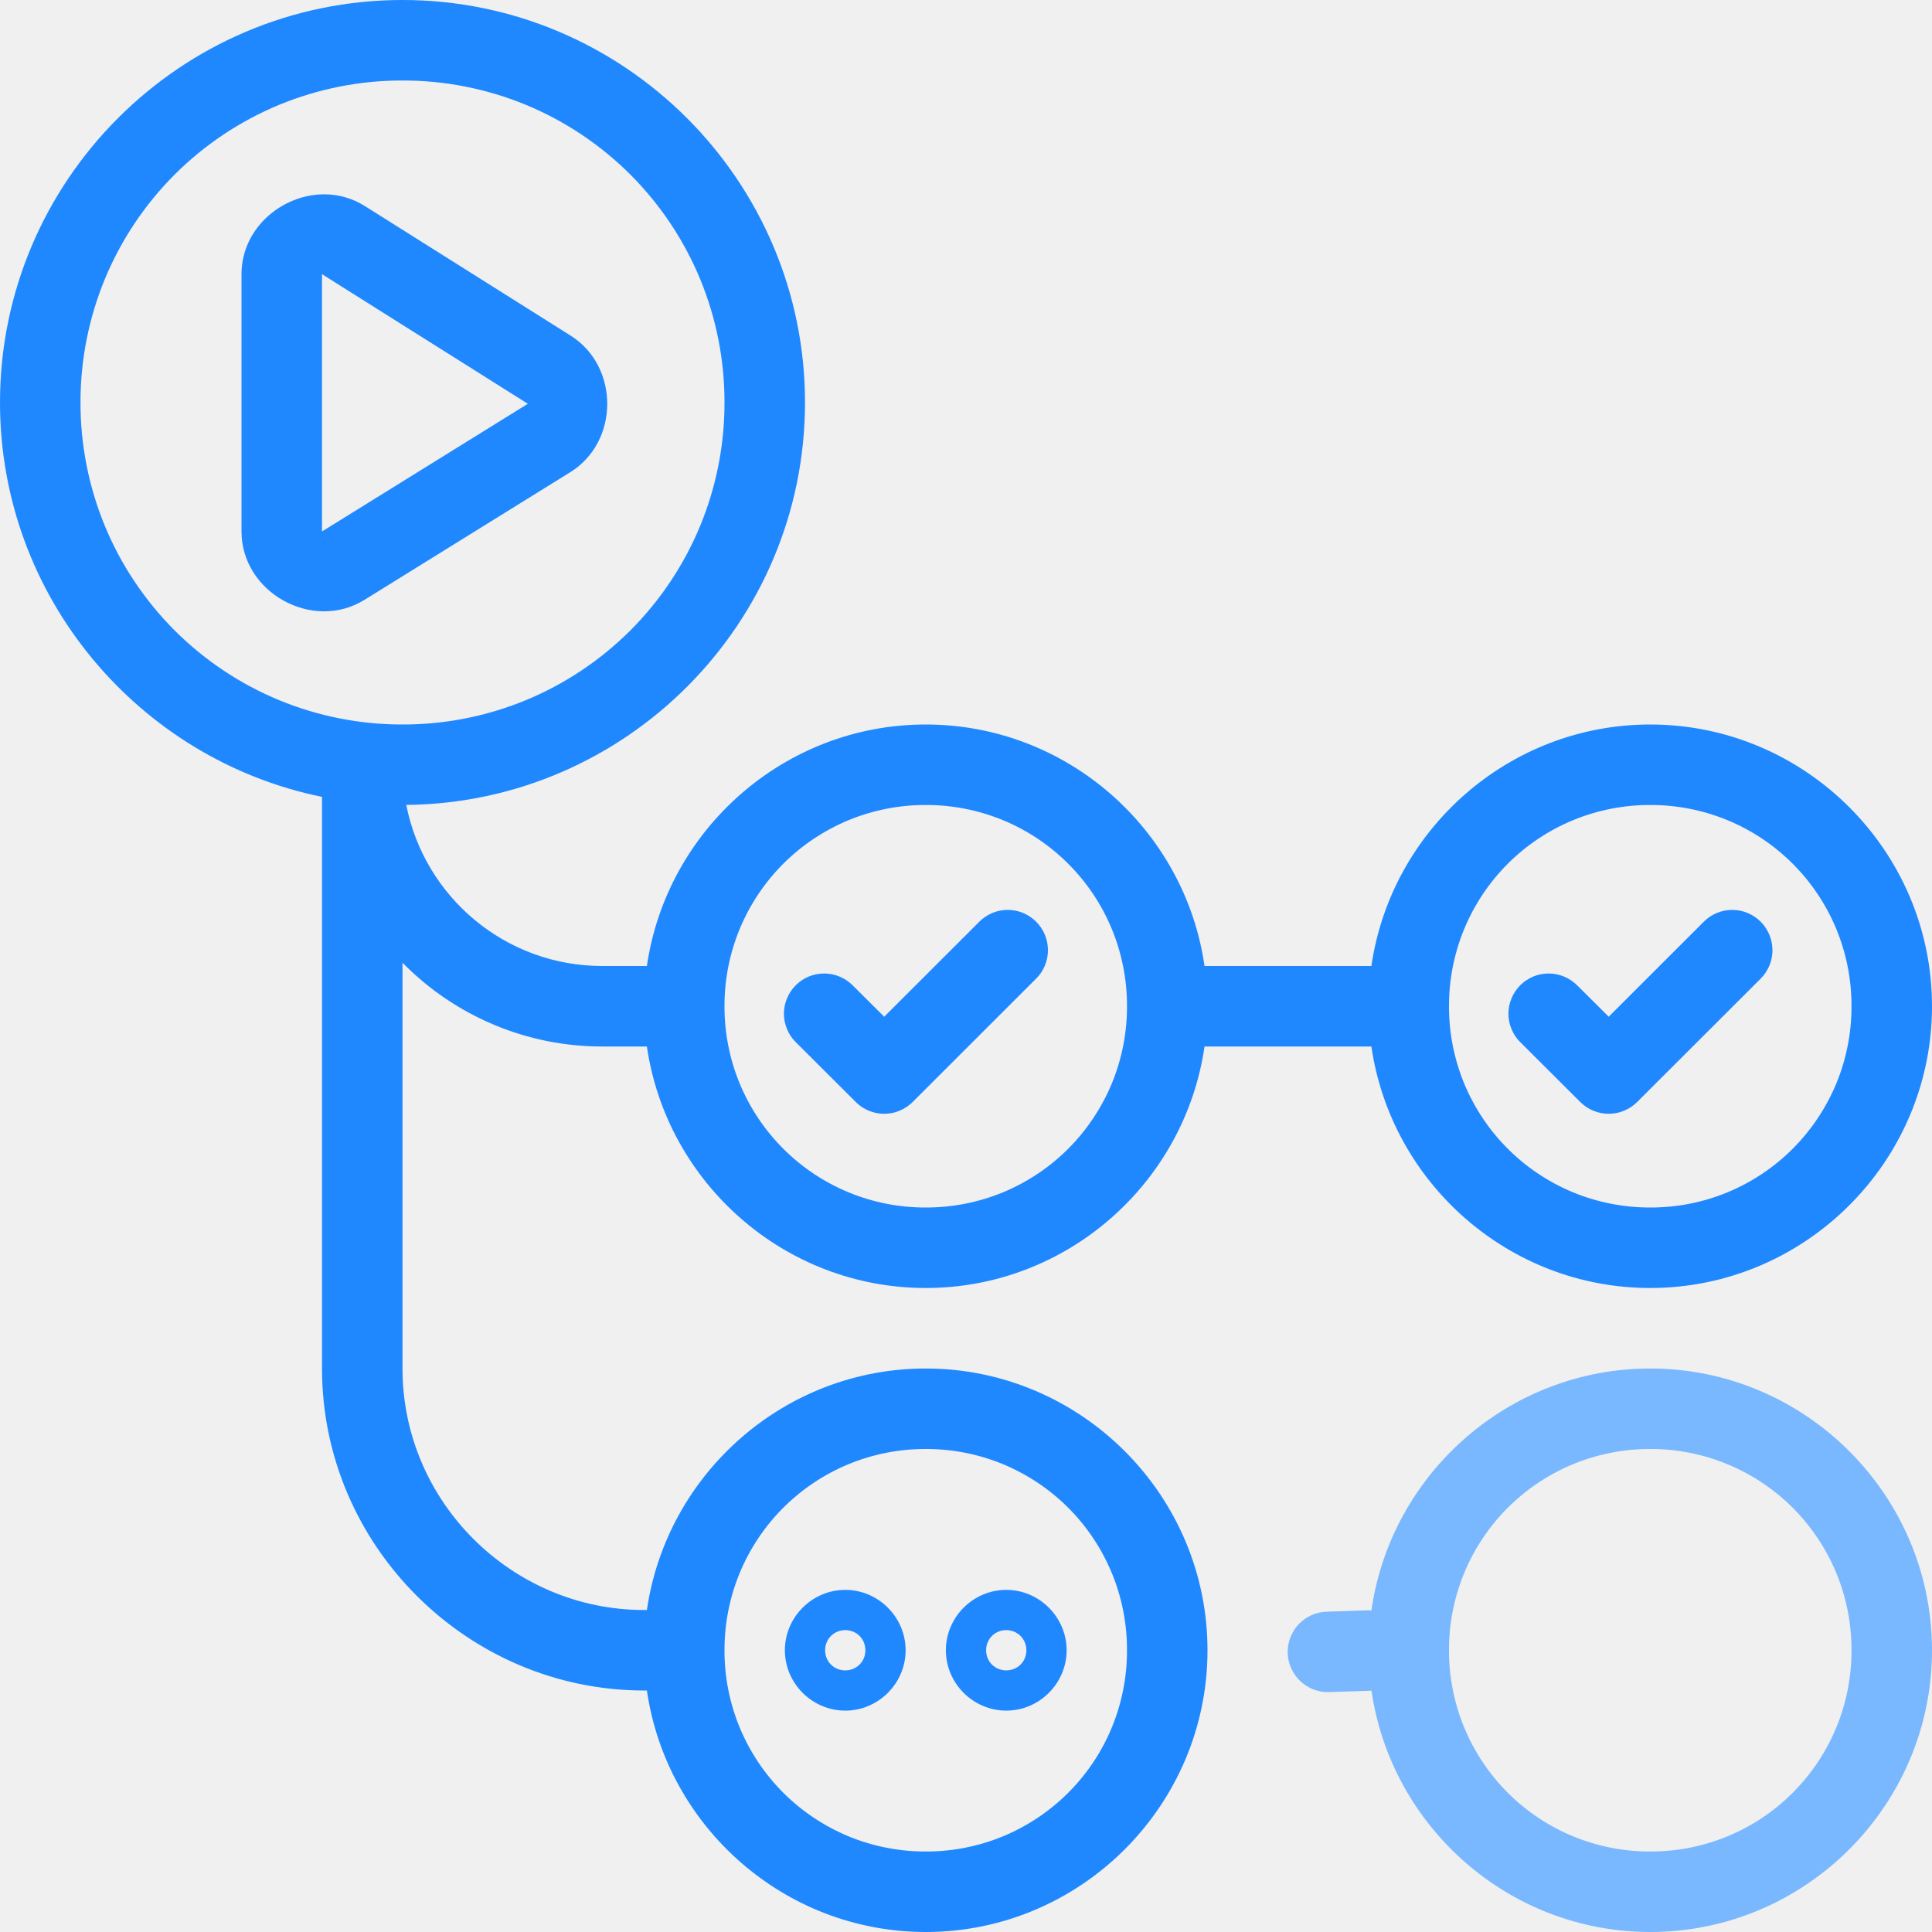
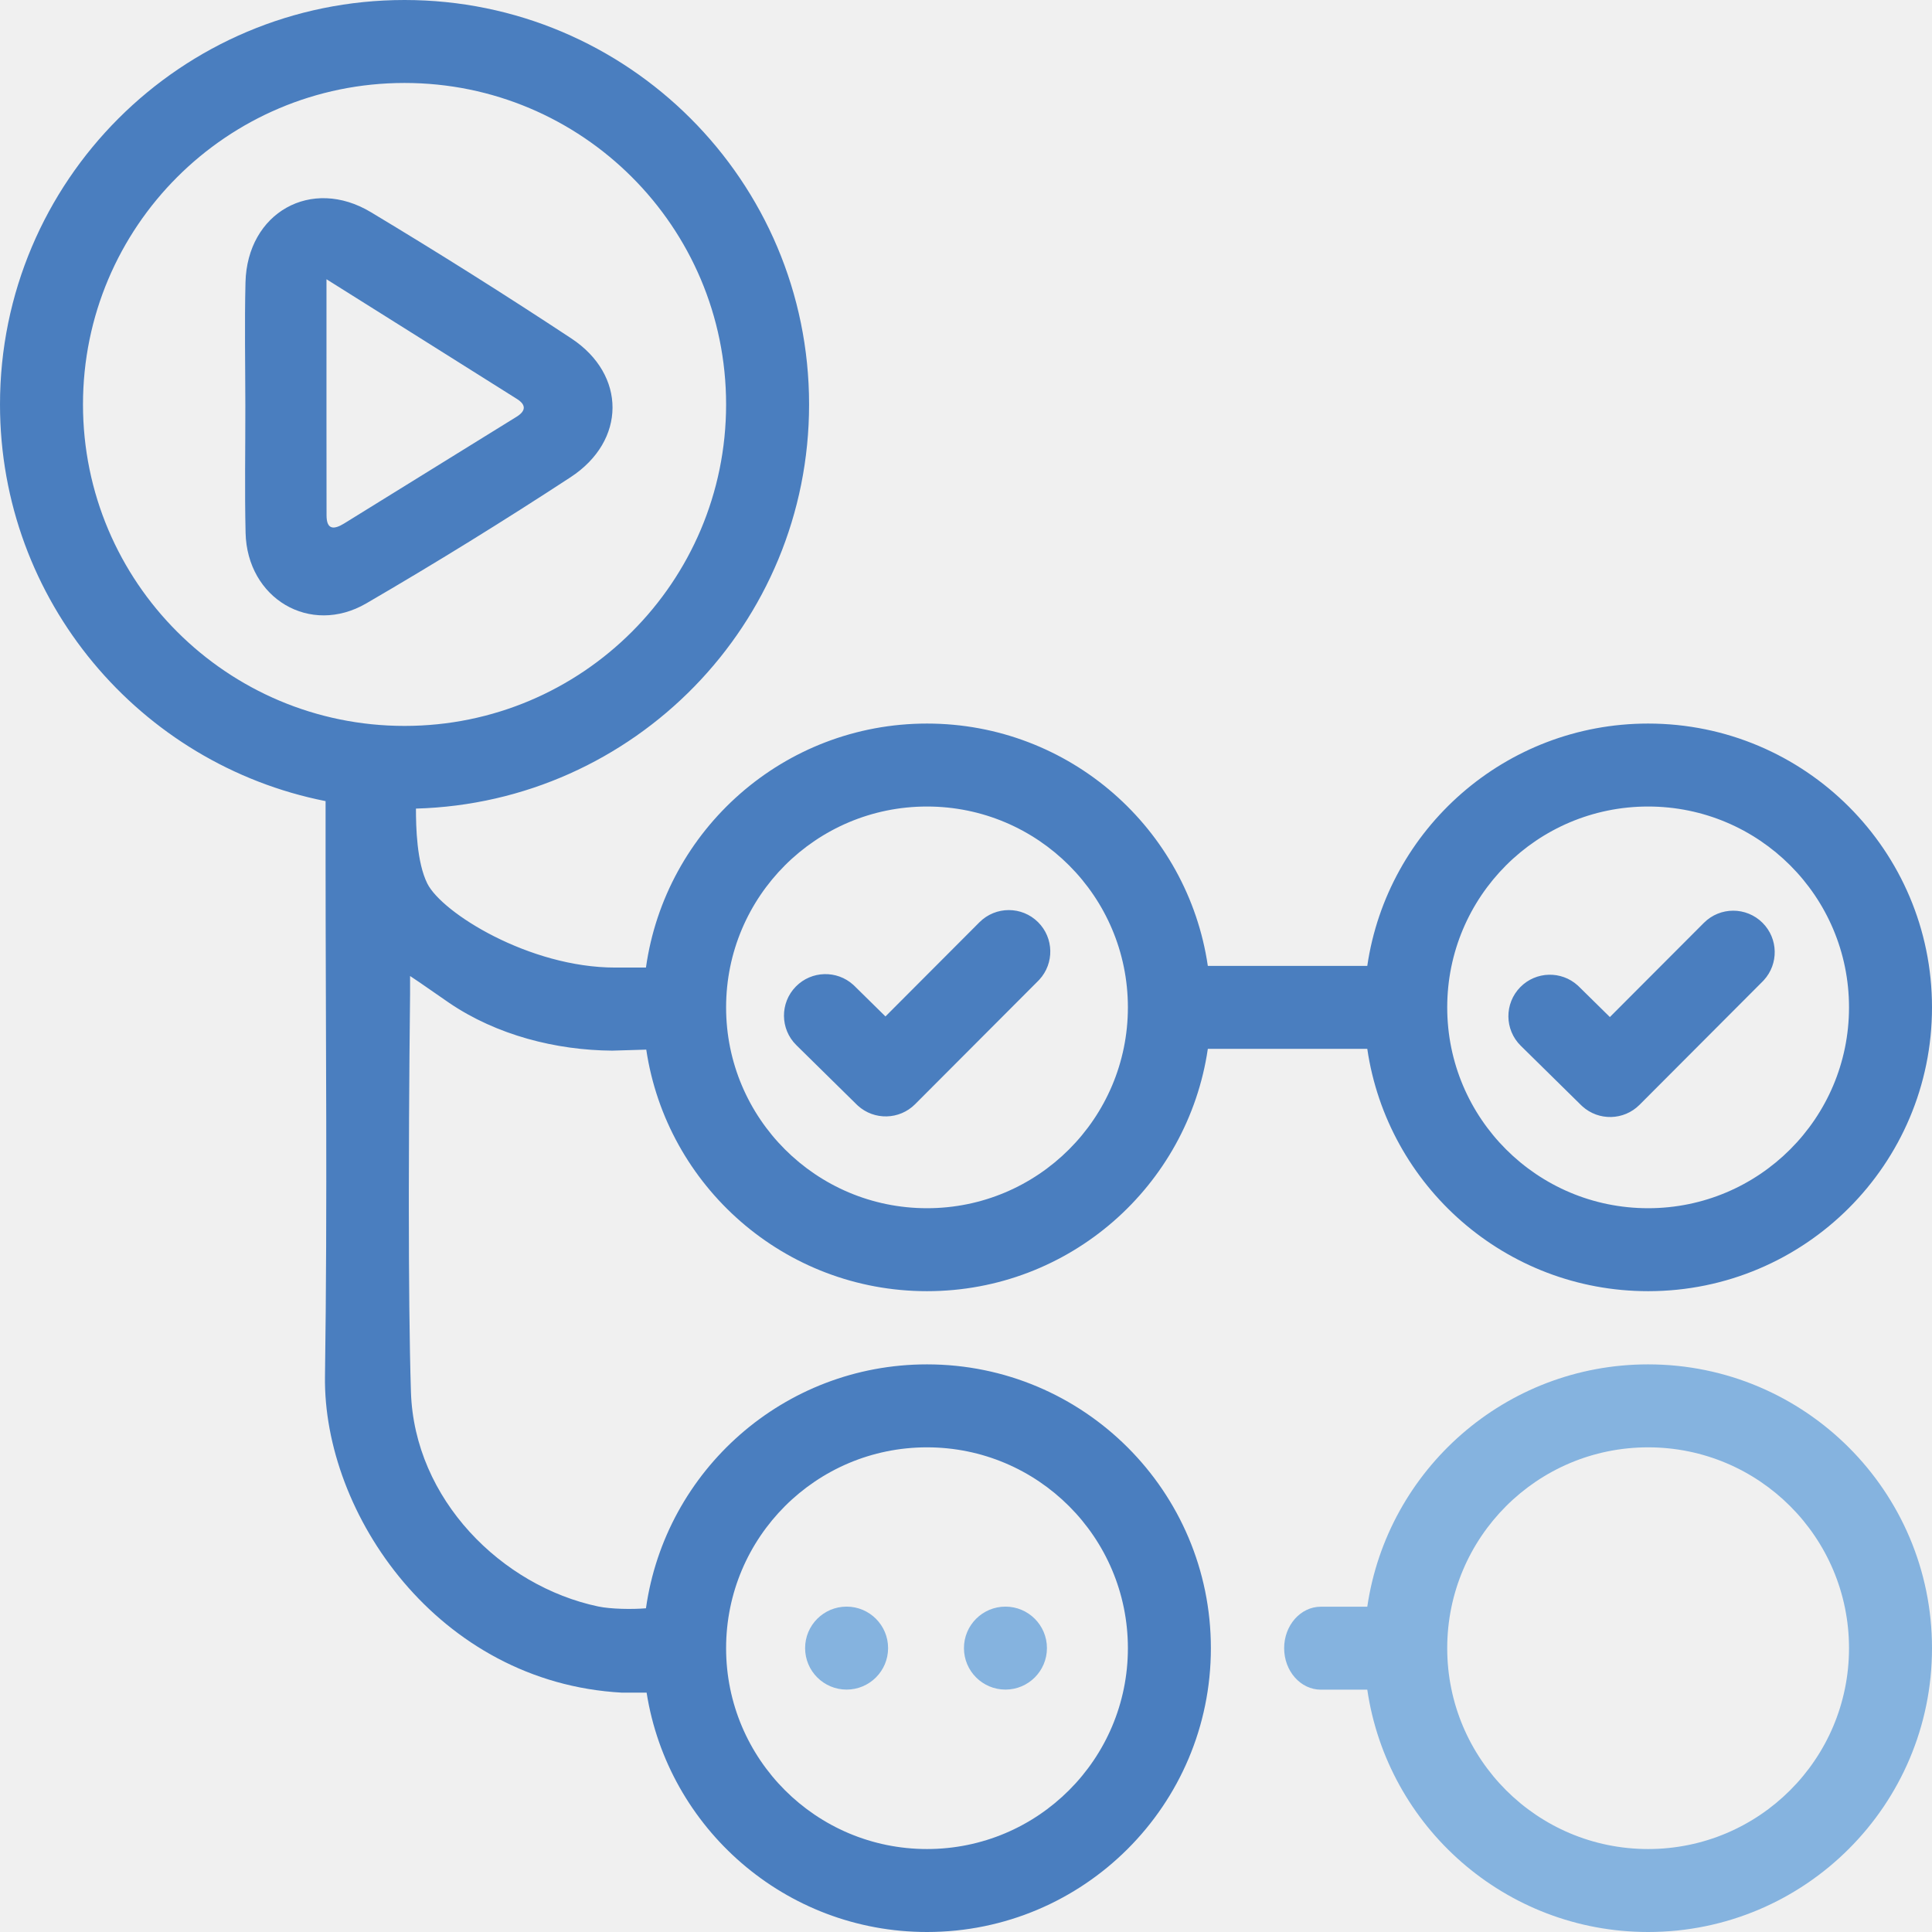
- <svg xmlns="http://www.w3.org/2000/svg" width="24" height="24" viewBox="0 0 24 24" fill="none">
-   <g clip-path="url(#clip0_523_1220)">
-     <path d="M5 0C2.244 0 0 2.244 0 5C0 7.413 1.721 9.434 4 9.899V17C4 19.207 5.815 21 8 21H8.036C8.281 22.692 9.743 24 11.5 24C13.427 24 15 22.427 15 20.5C15 18.573 13.427 17 11.5 17C9.743 17 8.281 18.308 8.036 20H8C6.362 20 5 18.659 5 17V11.959C5.323 12.289 5.71 12.551 6.136 12.73C6.562 12.909 7.02 13.001 7.482 13H8.036C8.281 14.692 9.743 16 11.5 16C13.257 16 14.719 14.692 14.963 13H17.036C17.281 14.692 18.743 16 20.5 16C22.427 16 24 14.427 24 12.5C24 10.573 22.427 9 20.5 9C18.743 9 17.281 10.308 17.036 12H14.963C14.72 10.308 13.258 9 11.5 9C9.743 9 8.281 10.308 8.036 12H7.482C6.276 12 5.271 11.14 5.047 9.999C7.781 9.973 10 7.74 10 5C10 2.244 7.755 0 5 0ZM5 1C5.525 0.999 6.046 1.102 6.532 1.302C7.018 1.503 7.459 1.798 7.831 2.169C8.202 2.541 8.497 2.982 8.698 3.468C8.898 3.954 9.001 4.474 9 5C9.001 5.525 8.898 6.046 8.698 6.532C8.497 7.018 8.202 7.459 7.831 7.831C7.459 8.202 7.018 8.497 6.532 8.698C6.046 8.898 5.525 9.001 5 9C4.474 9.001 3.954 8.898 3.468 8.698C2.982 8.497 2.541 8.202 2.169 7.831C1.798 7.459 1.503 7.018 1.302 6.532C1.102 6.046 0.999 5.525 1 5C0.999 4.474 1.102 3.954 1.302 3.468C1.503 2.982 1.798 2.541 2.169 2.169C2.541 1.798 2.982 1.503 3.468 1.302C3.954 1.102 4.474 0.999 5 1ZM4.022 2.414C3.501 2.417 3 2.836 3 3.406V6.602C3 7.36 3.883 7.851 4.527 7.452L7.084 5.866C7.694 5.488 7.697 4.553 7.09 4.17L4.533 2.56C4.38 2.463 4.203 2.413 4.022 2.414ZM4 3.406L6.557 5.016L4 6.602V3.406ZM11.5 10C11.829 9.999 12.154 10.063 12.458 10.188C12.762 10.313 13.038 10.498 13.27 10.73C13.502 10.962 13.687 11.238 13.812 11.542C13.937 11.846 14.001 12.171 14 12.5C14.001 12.828 13.937 13.154 13.812 13.458C13.686 13.761 13.502 14.037 13.27 14.27C13.038 14.502 12.762 14.686 12.458 14.812C12.154 14.937 11.829 15.001 11.5 15C11.171 15.001 10.846 14.937 10.542 14.812C10.238 14.686 9.962 14.502 9.73 14.27C9.498 14.038 9.314 13.762 9.188 13.458C9.063 13.154 8.999 12.829 9 12.5C8.999 12.171 9.063 11.846 9.188 11.542C9.314 11.238 9.498 10.962 9.73 10.73C9.962 10.498 10.239 10.314 10.542 10.188C10.846 10.063 11.172 9.999 11.5 10ZM20.5 10C20.829 9.999 21.154 10.063 21.458 10.188C21.762 10.313 22.038 10.498 22.27 10.73C22.502 10.962 22.686 11.238 22.812 11.542C22.937 11.846 23.001 12.171 23 12.5C23.001 12.828 22.937 13.154 22.812 13.458C22.686 13.761 22.502 14.037 22.27 14.27C22.038 14.502 21.762 14.686 21.458 14.812C21.154 14.937 20.829 15.001 20.5 15C20.172 15.001 19.846 14.937 19.542 14.812C19.238 14.686 18.962 14.502 18.73 14.27C18.498 14.038 18.314 13.762 18.188 13.458C18.063 13.154 17.999 12.829 18 12.5C17.999 12.171 18.063 11.846 18.188 11.542C18.314 11.238 18.498 10.962 18.73 10.73C18.962 10.498 19.238 10.314 19.542 10.188C19.846 10.063 20.172 9.999 20.5 10ZM12.519 11.303C12.453 11.303 12.388 11.316 12.327 11.341C12.267 11.367 12.211 11.403 12.165 11.45L10.984 12.63L10.591 12.239C10.497 12.146 10.37 12.093 10.237 12.093C10.105 12.093 9.978 12.146 9.884 12.24C9.838 12.287 9.801 12.342 9.776 12.403C9.751 12.463 9.738 12.528 9.738 12.594C9.738 12.66 9.752 12.725 9.777 12.785C9.802 12.846 9.839 12.901 9.886 12.947L10.631 13.69C10.724 13.783 10.851 13.836 10.984 13.836C11.116 13.836 11.243 13.783 11.337 13.69L12.871 12.157C12.918 12.111 12.955 12.056 12.98 11.995C13.005 11.934 13.018 11.869 13.018 11.804C13.018 11.738 13.005 11.673 12.98 11.612C12.955 11.552 12.918 11.496 12.872 11.45C12.778 11.356 12.651 11.303 12.519 11.303ZM21.519 11.303C21.453 11.303 21.388 11.316 21.327 11.341C21.267 11.367 21.211 11.403 21.165 11.45L19.984 12.63L19.591 12.239C19.497 12.146 19.37 12.093 19.237 12.093C19.105 12.093 18.978 12.146 18.884 12.24C18.838 12.287 18.801 12.342 18.776 12.403C18.751 12.463 18.738 12.528 18.738 12.594C18.738 12.66 18.752 12.725 18.777 12.785C18.802 12.846 18.839 12.901 18.886 12.947L19.631 13.69C19.724 13.783 19.851 13.836 19.984 13.836C20.116 13.836 20.243 13.783 20.337 13.69L21.872 12.157C21.918 12.111 21.955 12.056 21.98 11.995C22.005 11.934 22.018 11.869 22.018 11.804C22.018 11.738 22.005 11.673 21.98 11.612C21.955 11.552 21.918 11.496 21.872 11.45C21.778 11.356 21.651 11.303 21.519 11.303ZM11.5 18C11.829 17.999 12.154 18.063 12.458 18.188C12.762 18.314 13.038 18.498 13.27 18.73C13.502 18.962 13.686 19.238 13.812 19.542C13.937 19.846 14.001 20.172 14 20.5C14.001 20.829 13.937 21.154 13.812 21.458C13.687 21.762 13.502 22.038 13.27 22.27C13.038 22.502 12.762 22.686 12.458 22.812C12.154 22.937 11.829 23.001 11.5 23C11.172 23.001 10.846 22.937 10.542 22.812C10.239 22.686 9.962 22.502 9.73 22.27C9.498 22.038 9.314 21.762 9.188 21.458C9.063 21.154 8.999 20.829 9 20.5C8.999 20.172 9.063 19.846 9.188 19.542C9.314 19.238 9.498 18.962 9.73 18.73C9.962 18.498 10.238 18.314 10.542 18.188C10.846 18.063 11.171 17.999 11.5 18ZM10.5 19.75C10.089 19.75 9.75 20.089 9.75 20.5C9.75 20.912 10.089 21.25 10.5 21.25C10.911 21.25 11.25 20.912 11.25 20.5C11.25 20.089 10.911 19.75 10.5 19.75ZM12.5 19.75C12.089 19.75 11.75 20.089 11.75 20.5C11.75 20.912 12.089 21.25 12.5 21.25C12.911 21.25 13.25 20.912 13.25 20.5C13.25 20.089 12.911 19.75 12.5 19.75ZM10.5 20.25C10.641 20.25 10.75 20.36 10.75 20.5C10.75 20.641 10.641 20.75 10.5 20.75C10.359 20.75 10.25 20.641 10.25 20.5C10.25 20.36 10.36 20.25 10.5 20.25ZM12.5 20.25C12.64 20.25 12.75 20.36 12.75 20.5C12.75 20.641 12.641 20.75 12.5 20.75C12.359 20.75 12.25 20.641 12.25 20.5C12.25 20.36 12.359 20.25 12.5 20.25Z" fill="#2088FF" />
-     <path d="M20.5 17C18.741 17 17.277 18.311 17.036 20.006C17.019 20.004 17.003 20.004 16.986 20.004L16.48 20.021C16.347 20.025 16.222 20.082 16.131 20.178C16.041 20.275 15.992 20.404 15.996 20.536C16.001 20.669 16.058 20.794 16.154 20.885C16.251 20.976 16.38 21.024 16.512 21.02L17.019 21.003C17.025 21.003 17.031 21.003 17.037 21.002C17.282 22.693 18.743 24 20.5 24C22.427 24 24 22.427 24 20.5C24 18.573 22.427 17 20.5 17ZM20.5 18C20.829 17.999 21.154 18.063 21.458 18.189C21.762 18.314 22.038 18.498 22.27 18.73C22.502 18.963 22.686 19.239 22.812 19.542C22.937 19.846 23.001 20.172 23 20.5C23.001 20.829 22.937 21.154 22.812 21.458C22.686 21.762 22.502 22.038 22.27 22.27C22.038 22.503 21.762 22.687 21.458 22.812C21.154 22.937 20.829 23.001 20.5 23C20.172 23.001 19.846 22.937 19.542 22.812C19.238 22.686 18.962 22.502 18.73 22.27C18.498 22.038 18.314 21.762 18.188 21.458C18.063 21.154 17.999 20.829 18 20.5C17.999 20.172 18.063 19.846 18.188 19.542C18.314 19.238 18.498 18.962 18.73 18.73C18.962 18.498 19.238 18.314 19.542 18.188C19.846 18.063 20.172 17.999 20.5 18Z" fill="#79B8FF" />
+ <svg xmlns="http://www.w3.org/2000/svg" width="256" height="256" viewBox="0 0 256 256" preserveAspectRatio="xMidYMid">
+   <g>
+     <path d="M53.604,0 C83.208,0 107.208,23.992 107.208,53.591 C107.208,82.681 84.019,106.34 55.115,107.143 C55.115,109.604 55.224,114.254 56.616,117.062 C58.549,120.956 70.141,128.207 81.508,128.207 L81.508,128.207 L85.592,128.207 C88.159,109.936 103.849,95.875 122.832,95.875 C141.738,95.875 157.382,109.821 160.043,127.984 L160.043,127.984 L181.172,127.984 C183.834,109.821 199.477,95.875 218.383,95.875 C239.158,95.875 256,112.712 256,133.482 C256,154.251 239.158,171.088 218.383,171.088 C199.477,171.088 183.833,157.14 181.172,138.977 L181.172,138.977 L160.044,138.977 C157.383,157.14 141.739,171.088 122.832,171.088 C103.961,171.088 88.338,157.195 85.633,139.081 L85.633,139.081 L81.118,139.216 C73.683,139.16 65.828,137.174 59.52,132.888 C57.8,131.719 56.105,130.491 54.338,129.327 L54.338,129.327 L54.337,131.769 C54.328,132.559 54.185,144.426 54.174,157.602 L54.174,160.392 C54.179,169.033 54.247,177.937 54.451,184.431 C54.897,198.678 66.485,210.177 79.273,212.868 C80.936,213.217 83.794,213.262 85.594,213.106 C88.165,194.842 103.853,180.786 122.832,180.786 C143.606,180.786 160.448,197.624 160.448,218.393 C160.448,239.162 143.606,256 122.832,256 C104.063,256 88.509,242.256 85.679,224.286 L85.679,224.286 L82.425,224.286 C57.989,222.952 42.797,200.54 43.062,182.363 C43.396,159.486 43.144,136.599 43.141,113.717 L43.141,113.717 L43.141,106.152 C18.546,101.286 7.10542736e-14,79.606 7.10542736e-14,53.591 C7.10542736e-14,23.992 23.999,0 53.604,0 Z M122.832,191.779 C108.131,191.779 96.212,203.695 96.212,218.393 C96.212,233.092 108.131,245.007 122.832,245.007 C137.534,245.007 149.452,233.092 149.452,218.393 C149.452,203.695 137.534,191.779 122.832,191.779 Z M122.832,106.868 C108.131,106.868 96.212,118.783 96.212,133.482 C96.212,148.179 108.131,160.095 122.832,160.095 C137.534,160.095 149.452,148.179 149.452,133.482 C149.452,118.783 137.534,106.868 122.832,106.868 Z M218.383,106.868 C203.681,106.868 191.764,118.783 191.764,133.482 C191.764,148.179 203.681,160.095 218.383,160.095 C233.086,160.095 245.004,148.179 245.004,133.482 C245.004,118.783 233.086,106.868 218.383,106.868 Z M233.544,122.276 C235.639,124.366 235.696,127.723 233.714,129.882 L233.554,130.05 L217.245,146.395 C215.167,148.478 211.83,148.548 209.668,146.593 L209.496,146.43 L201.511,138.57 C199.347,136.44 199.32,132.96 201.45,130.797 C203.527,128.689 206.884,128.609 209.057,130.577 L209.225,130.737 L213.317,134.764 L225.769,122.287 C227.913,120.136 231.394,120.133 233.544,122.276 Z M137.554,122.196 C139.649,124.285 139.707,127.643 137.725,129.802 L137.564,129.97 L121.255,146.314 C119.177,148.398 115.84,148.467 113.678,146.512 L113.506,146.349 L105.521,138.489 C103.358,136.359 103.33,132.879 105.461,130.716 C107.536,128.608 110.894,128.529 113.067,130.497 L113.235,130.657 L117.328,134.684 L129.779,122.206 C131.923,120.057 135.405,120.052 137.554,122.196 Z M53.604,10.993 C30.072,10.993 10.996,30.064 10.996,53.591 C10.996,77.116 30.072,96.188 53.604,96.188 C77.136,96.188 96.212,77.116 96.212,53.591 C96.212,30.064 77.136,10.993 53.604,10.993 Z M49.171,28.13 C58.135,33.516 66.978,39.087 75.701,44.841 C83.009,49.662 82.991,58.404 75.601,63.235 C66.722,69.045 57.702,74.616 48.543,79.947 C41.088,84.287 32.743,79.297 32.541,70.603 C32.41,65.001 32.517,59.392 32.509,53.786 C32.503,48.332 32.396,42.875 32.528,37.423 C32.75,28.175 41.264,23.357 49.171,28.13 Z M43.261,37.002 L43.261,40.87 C43.26,42.786 43.26,44.676 43.26,46.544 L43.259,50.255 L43.259,55.736 C43.26,59.966 43.261,64.13 43.269,68.293 C43.272,70.253 44.292,70.173 45.612,69.356 C53.217,64.642 60.826,59.933 68.439,55.229 C69.697,54.453 69.733,53.642 68.498,52.864 C60.345,47.725 52.181,42.604 43.261,37.002 Z" fill="#4A7EBF" />
+     <path d="M133.227,223.879 C136.263,223.879 138.725,221.418 138.725,218.383 C138.725,215.348 136.263,212.886 133.227,212.886 C130.191,212.886 127.729,215.348 127.729,218.383 C127.729,221.418 130.191,223.879 133.227,223.879" fill="#85B3DF" />
+     <path d="M112.179,223.879 C115.215,223.879 117.677,221.418 117.677,218.383 C117.677,215.348 115.215,212.886 112.179,212.886 C109.143,212.886 106.681,215.348 106.681,218.383 C106.681,221.418 109.143,223.879 112.179,223.879" fill="#85B3DF" />
+     <path d="M218.384,245.007 C203.682,245.007 191.764,233.092 191.764,218.393 C191.764,203.695 203.682,191.779 218.384,191.779 C233.085,191.779 245.004,203.695 245.004,218.393 C245.004,233.092 233.085,245.007 218.384,245.007 M218.384,180.786 C199.478,180.786 183.833,194.734 181.173,212.897 L175.02,212.897 C172.335,212.897 170.156,215.358 170.156,218.393 C170.156,221.429 172.335,223.89 175.02,223.89 L181.173,223.89 C183.833,242.053 199.478,256 218.384,256 C239.158,256 256,239.162 256,218.393 C256,197.624 239.158,180.786 218.384,180.786" fill="#85B3DF" />
  </g>
-   <defs>
-     <clipPath id="clip0_523_1220">
-       <rect width="24" height="24" fill="white" />
-     </clipPath>
-   </defs>
</svg>
